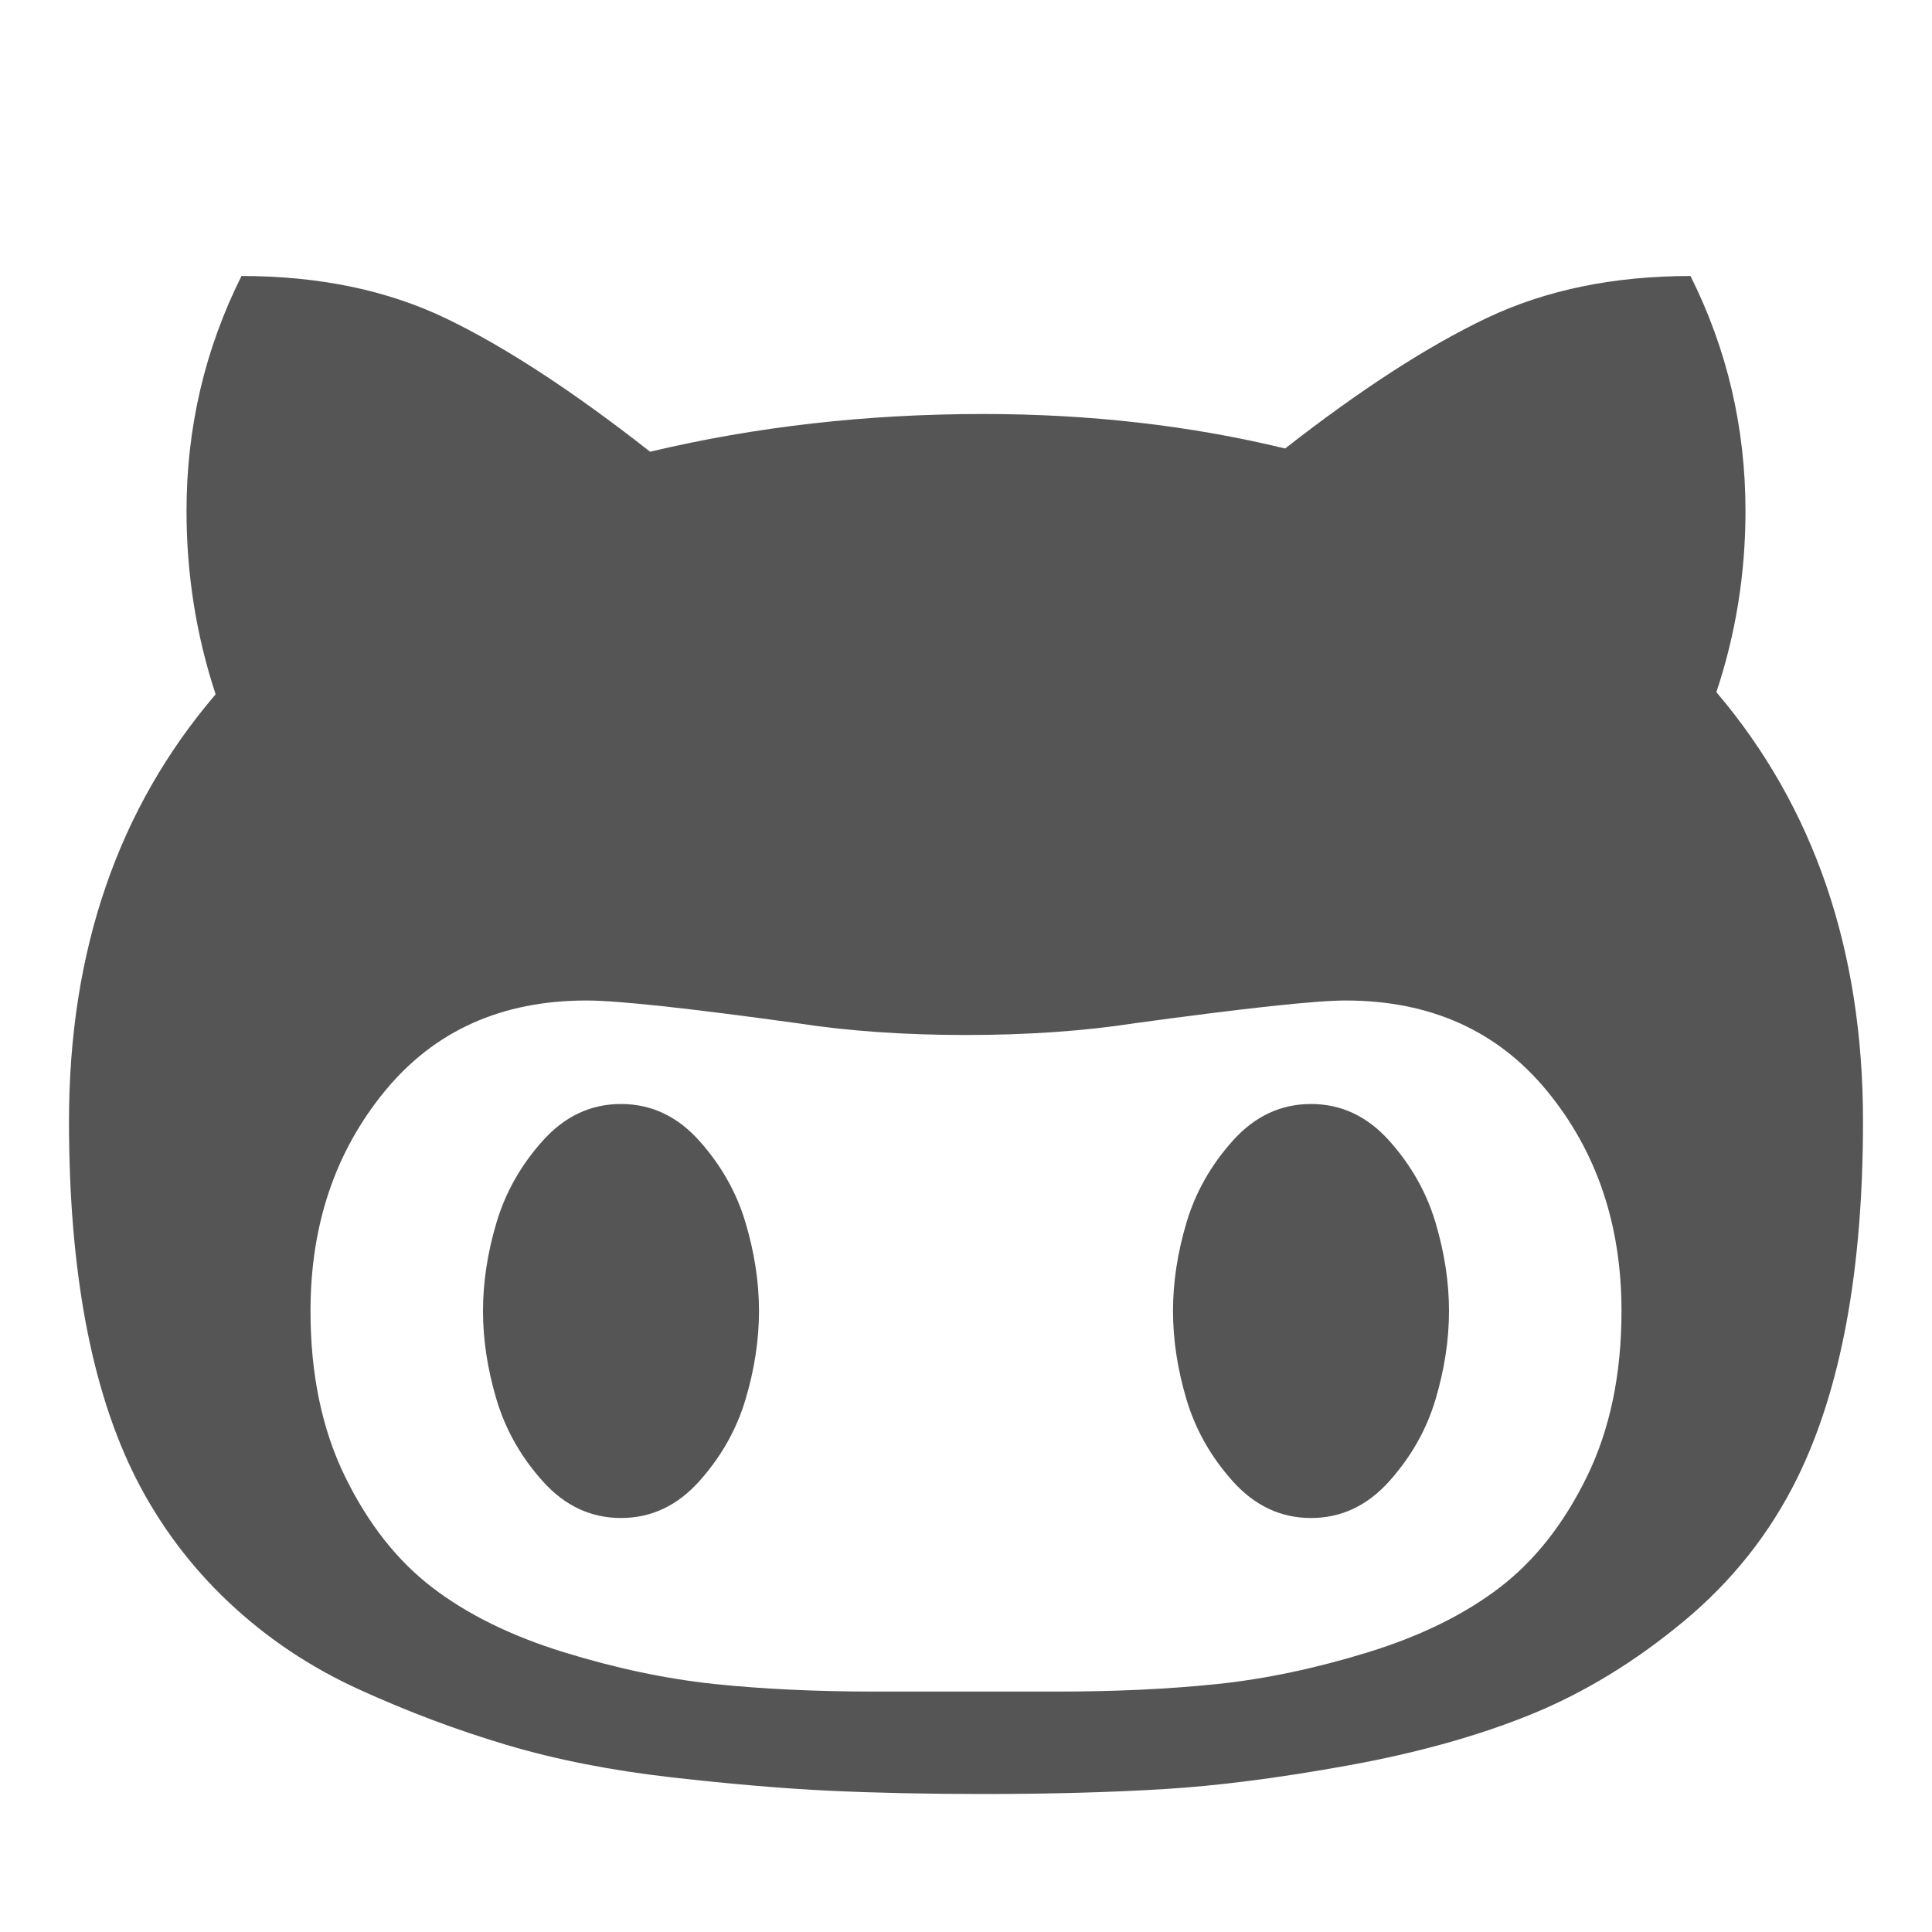
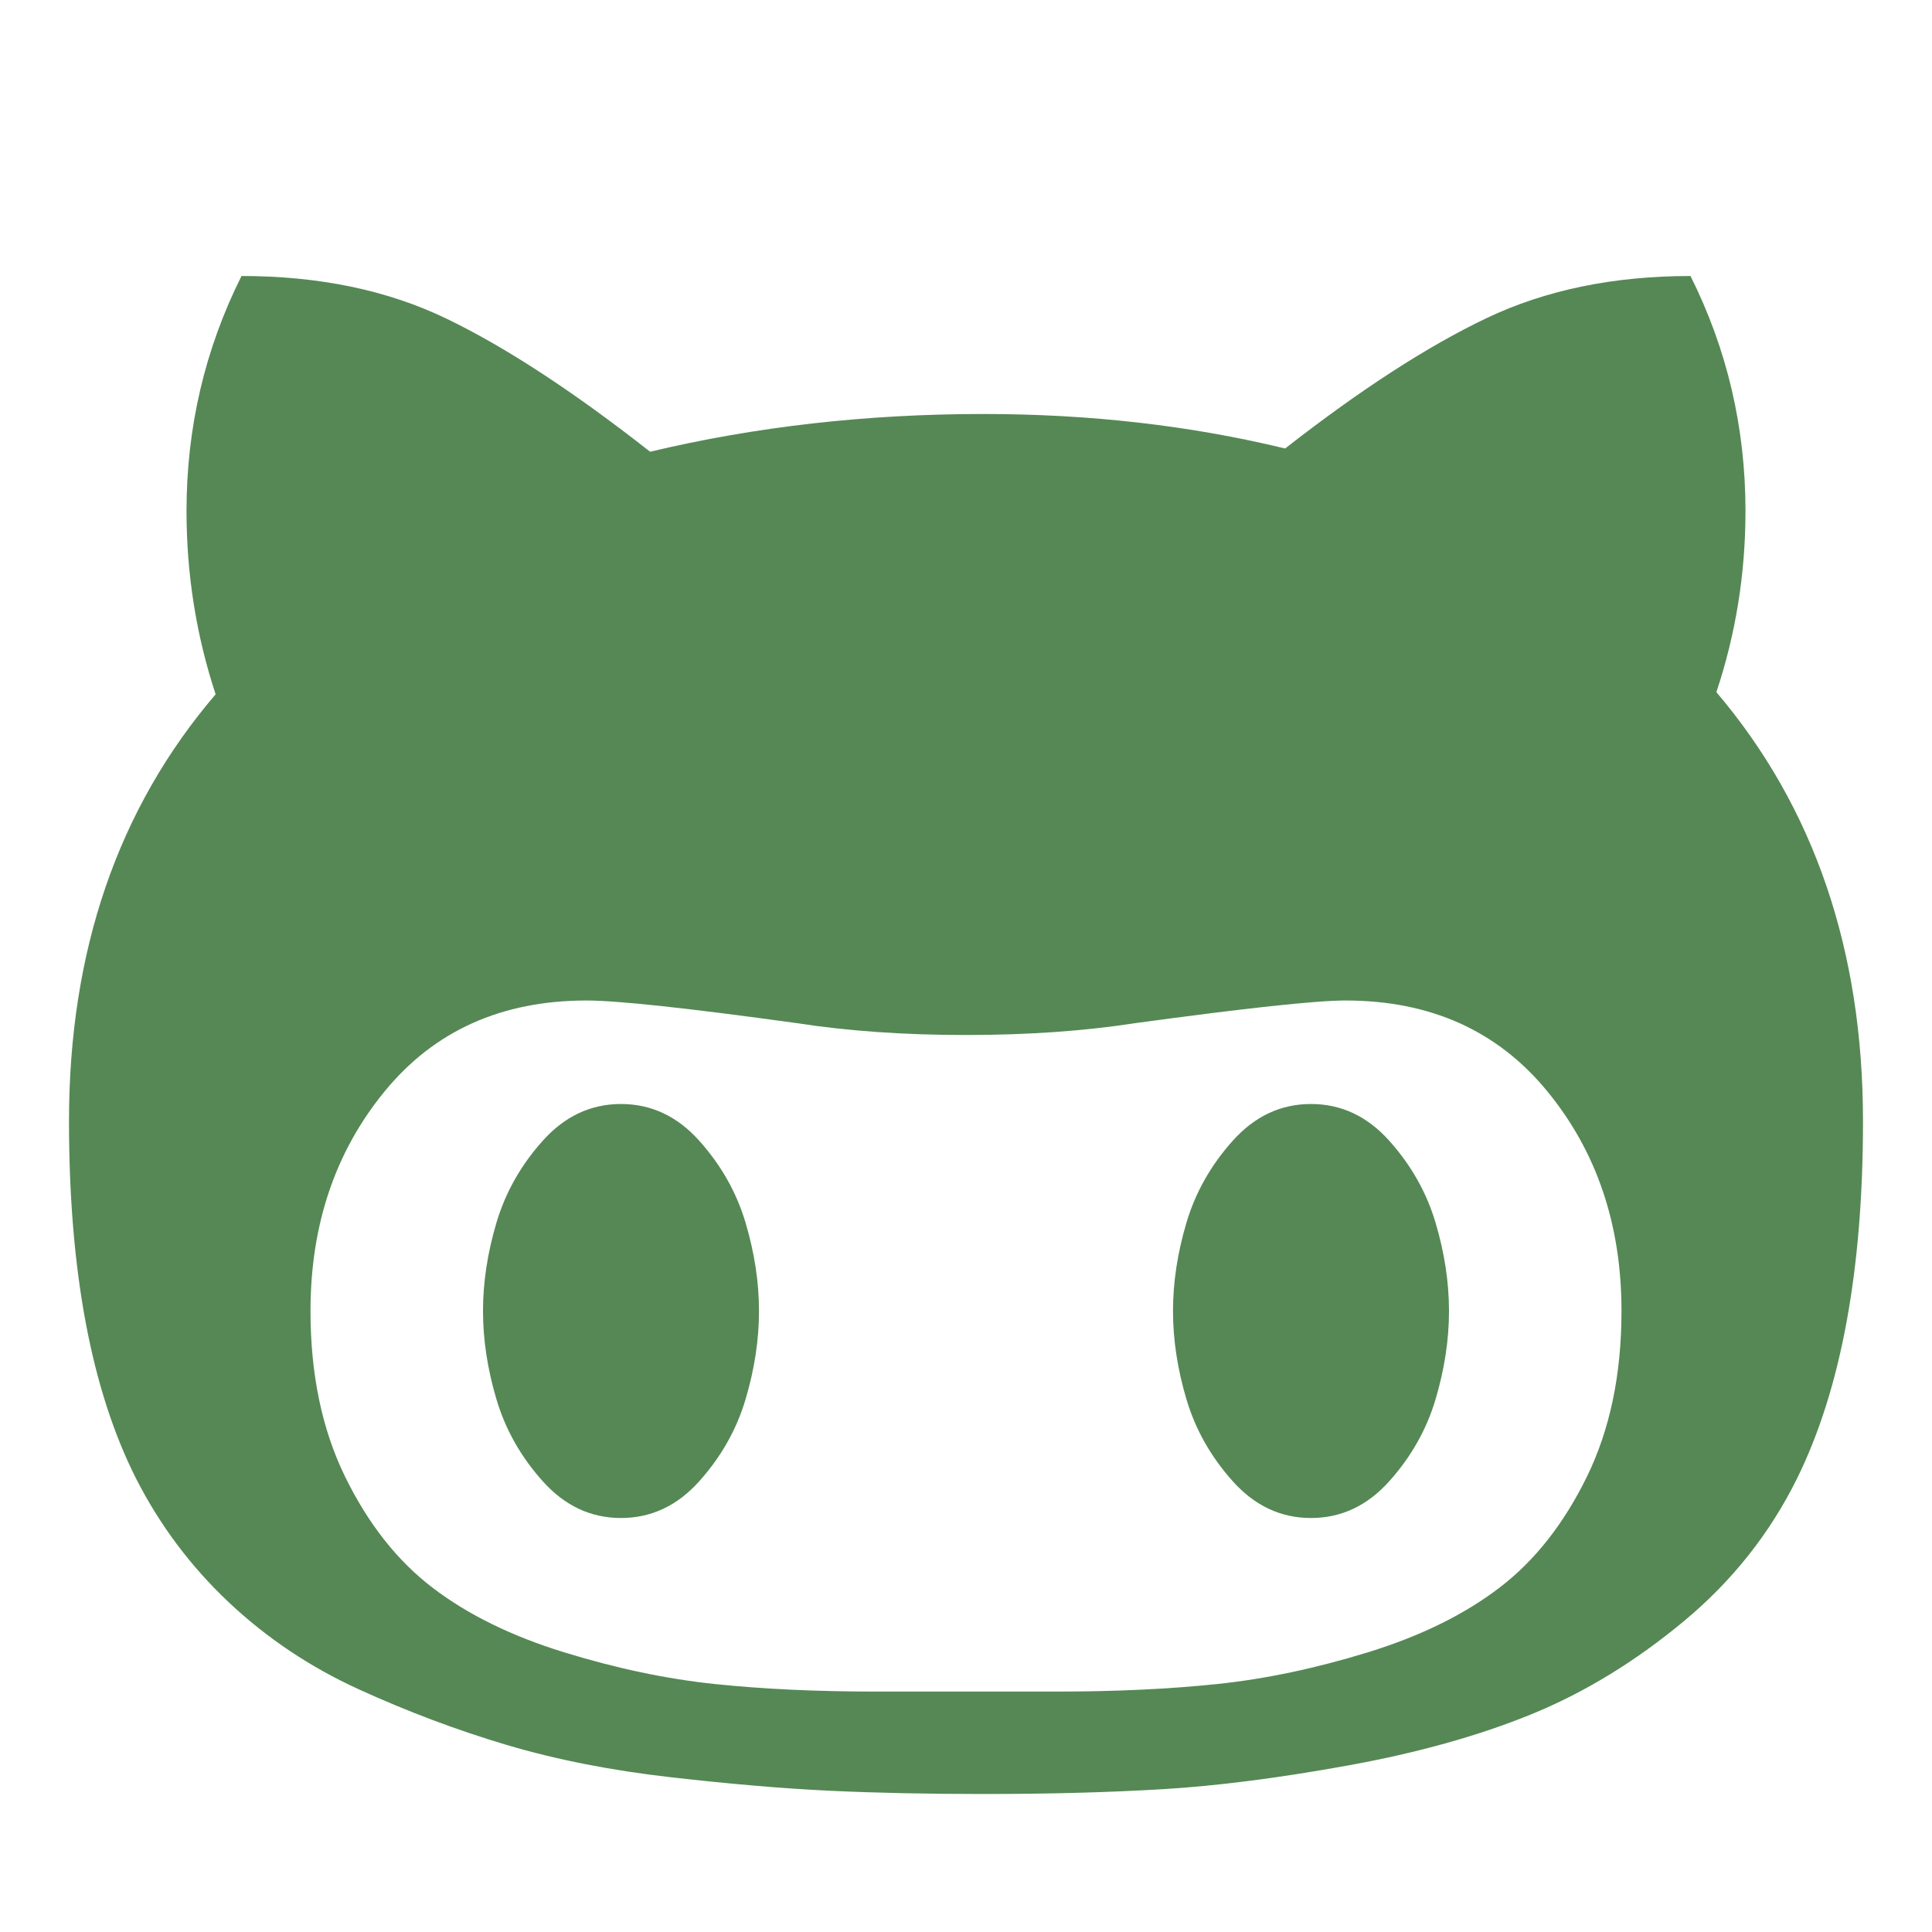
<svg xmlns="http://www.w3.org/2000/svg" width="1792" height="1792" viewBox="0 0 1792 1792">
-   <path fill="#555" d="M704 1216q0 40-12.5 82t-43 76-72.5 34-72.5-34-43-76-12.5-82 12.5-82 43-76 72.5-34 72.5 34 43 76 12.5 82zm640 0q0 40-12.5 82t-43 76-72.5 34-72.5-34-43-76-12.5-82 12.5-82 43-76 72.5-34 72.5 34 43 76 12.5 82zm160 0q0-120-69-204t-187-84q-41 0-195 21-71 11-157 11t-157-11q-152-21-195-21-118 0-187 84t-69 204q0 88 32 153.5t81 103 122 60 140 29.5 149 7h168q82 0 149-7t140-29.5 122-60 81-103 32-153.5zm224-176q0 207-61 331-38 77-105.5 133t-141 86-170 47.5-171.5 22-167 4.5q-78 0-142-3t-147.5-12.5-152.5-30-137-51.5-121-81-86-115q-62-123-62-331 0-237 136-396-27-82-27-170 0-116 51-218 108 0 190 39.5t189 123.5q147-35 309-35 148 0 280 32 105-82 187-121t189-39q51 102 51 218 0 87-27 168 136 160 136 398z" />
+   <path fill="#585" d="M704 1216q0 40-12.5 82t-43 76-72.5 34-72.5-34-43-76-12.5-82 12.5-82 43-76 72.5-34 72.5 34 43 76 12.5 82zm640 0q0 40-12.5 82t-43 76-72.5 34-72.5-34-43-76-12.5-82 12.5-82 43-76 72.5-34 72.5 34 43 76 12.5 82zm160 0q0-120-69-204t-187-84q-41 0-195 21-71 11-157 11t-157-11q-152-21-195-21-118 0-187 84t-69 204q0 88 32 153.5t81 103 122 60 140 29.5 149 7h168q82 0 149-7t140-29.5 122-60 81-103 32-153.5zm224-176q0 207-61 331-38 77-105.5 133t-141 86-170 47.5-171.5 22-167 4.5q-78 0-142-3t-147.5-12.5-152.5-30-137-51.5-121-81-86-115q-62-123-62-331 0-237 136-396-27-82-27-170 0-116 51-218 108 0 190 39.5t189 123.5q147-35 309-35 148 0 280 32 105-82 187-121t189-39q51 102 51 218 0 87-27 168 136 160 136 398z" />
</svg>
